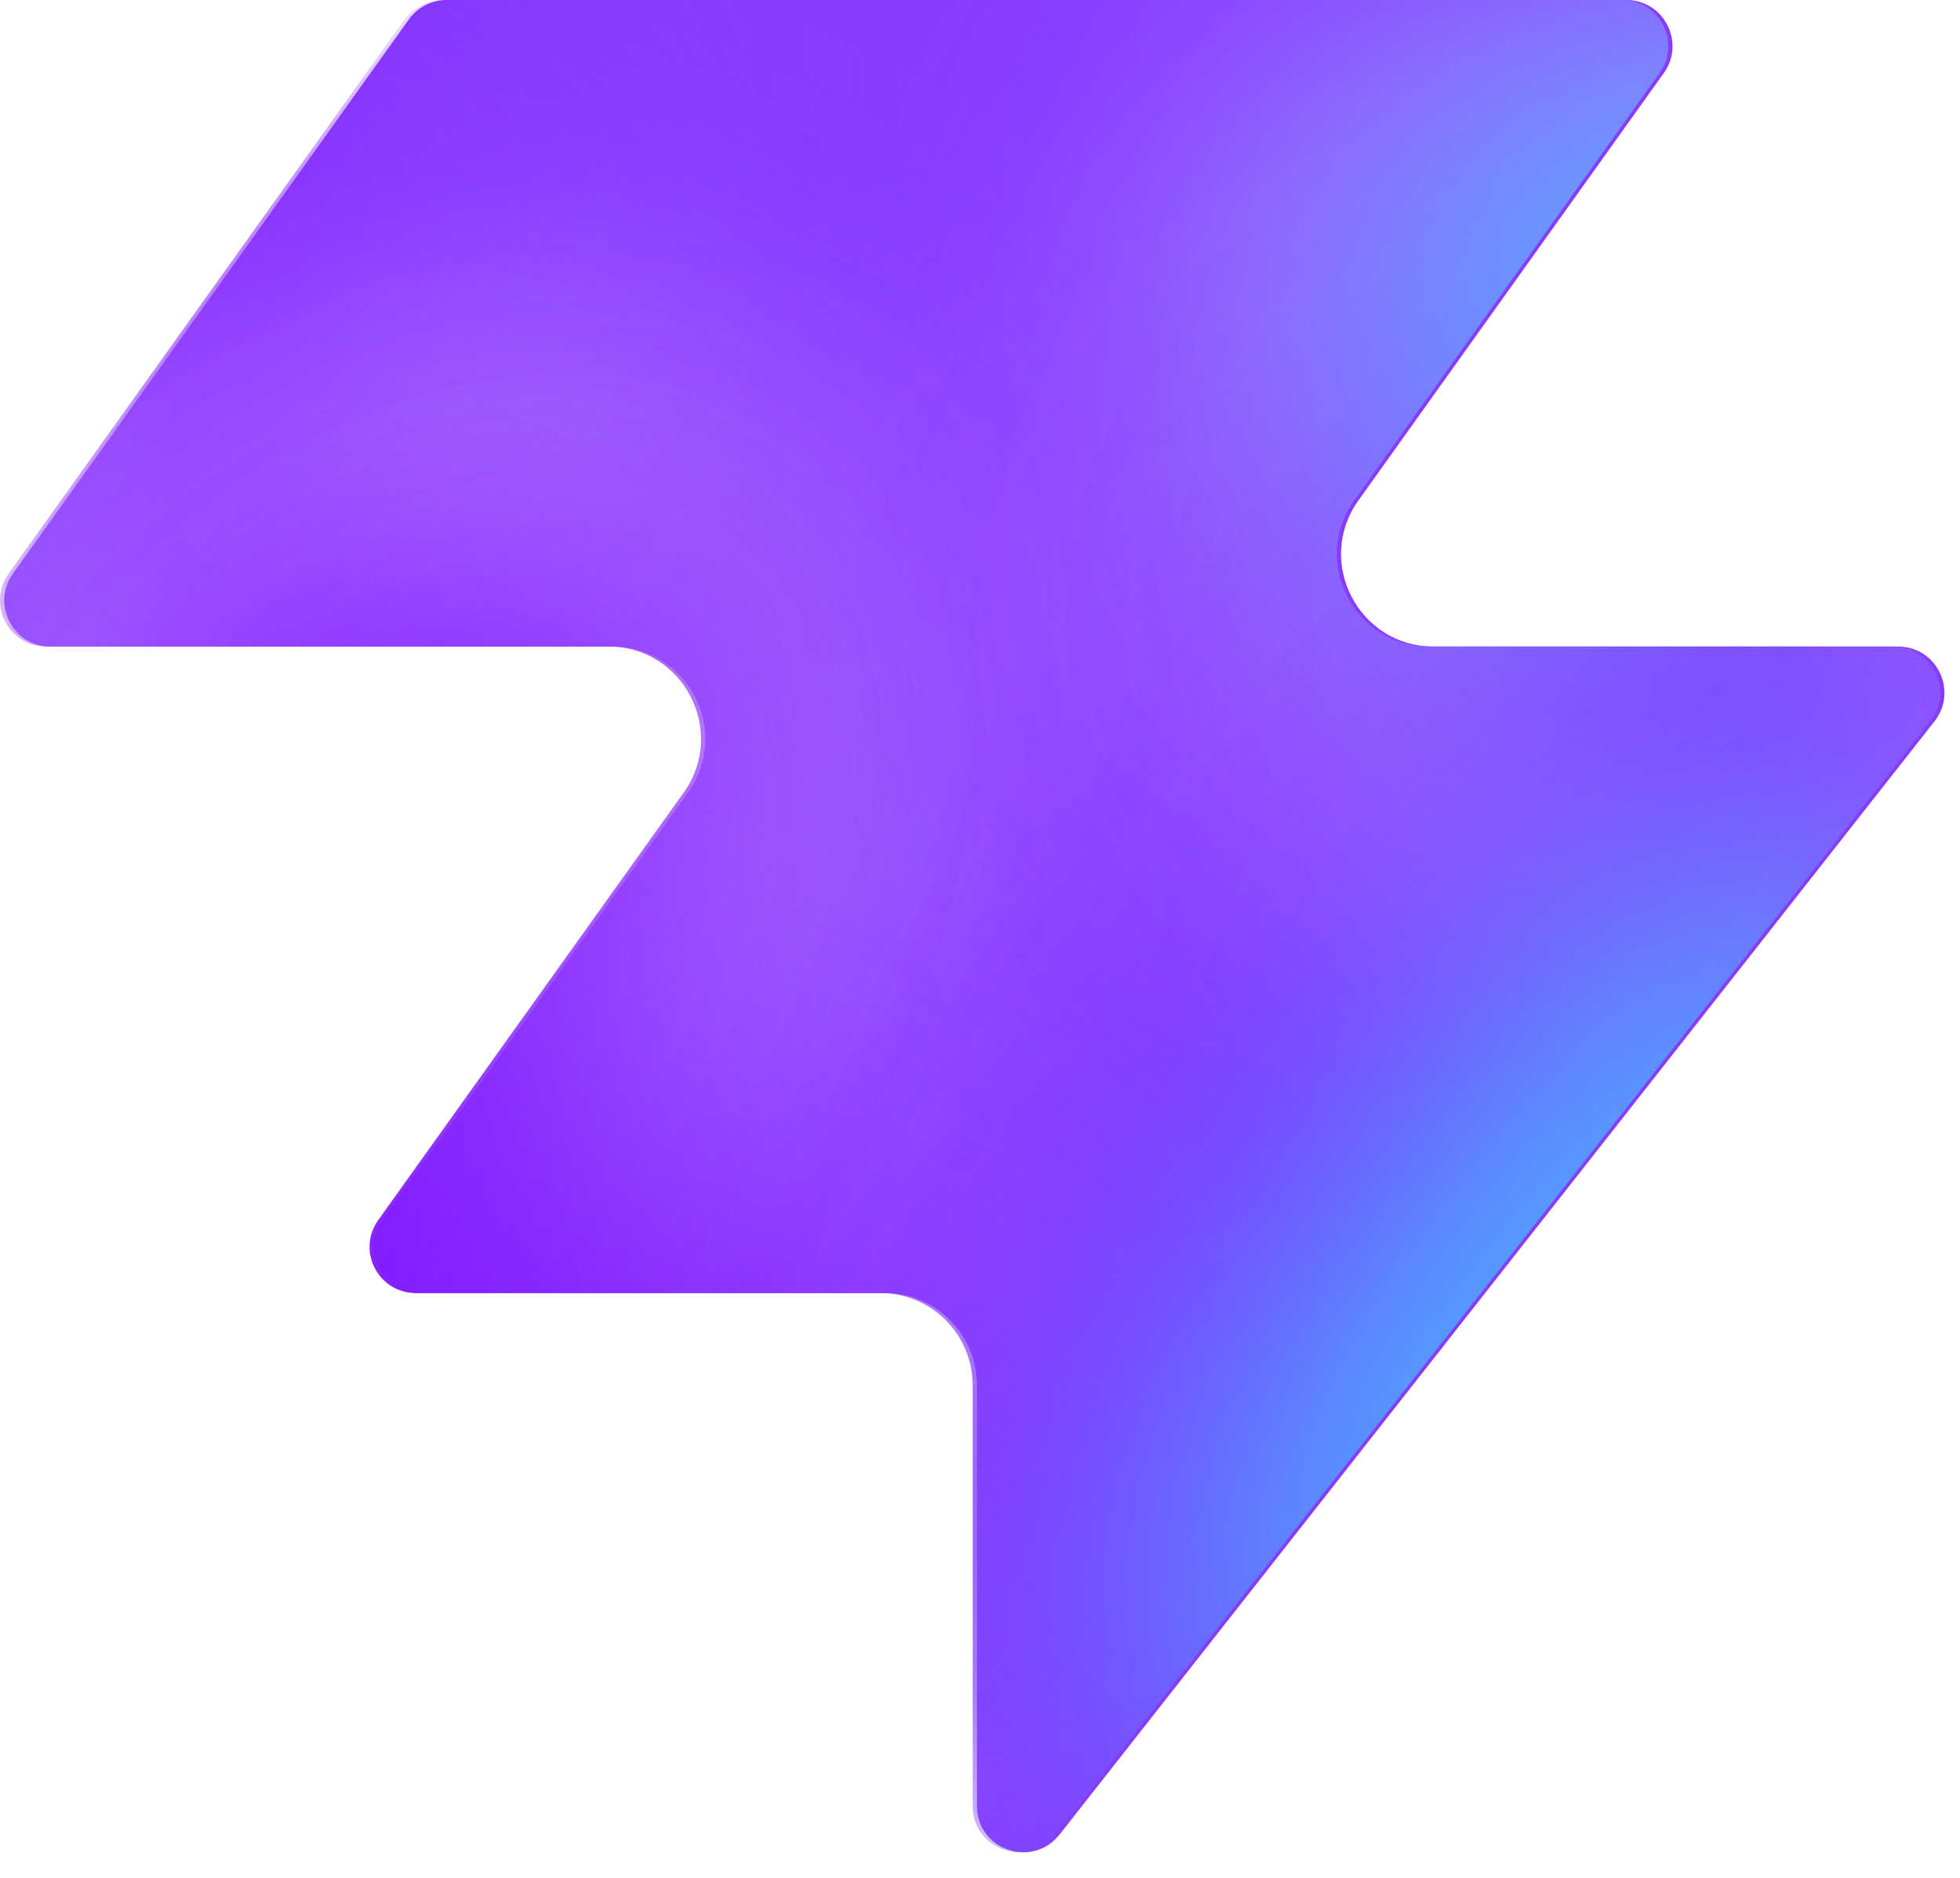
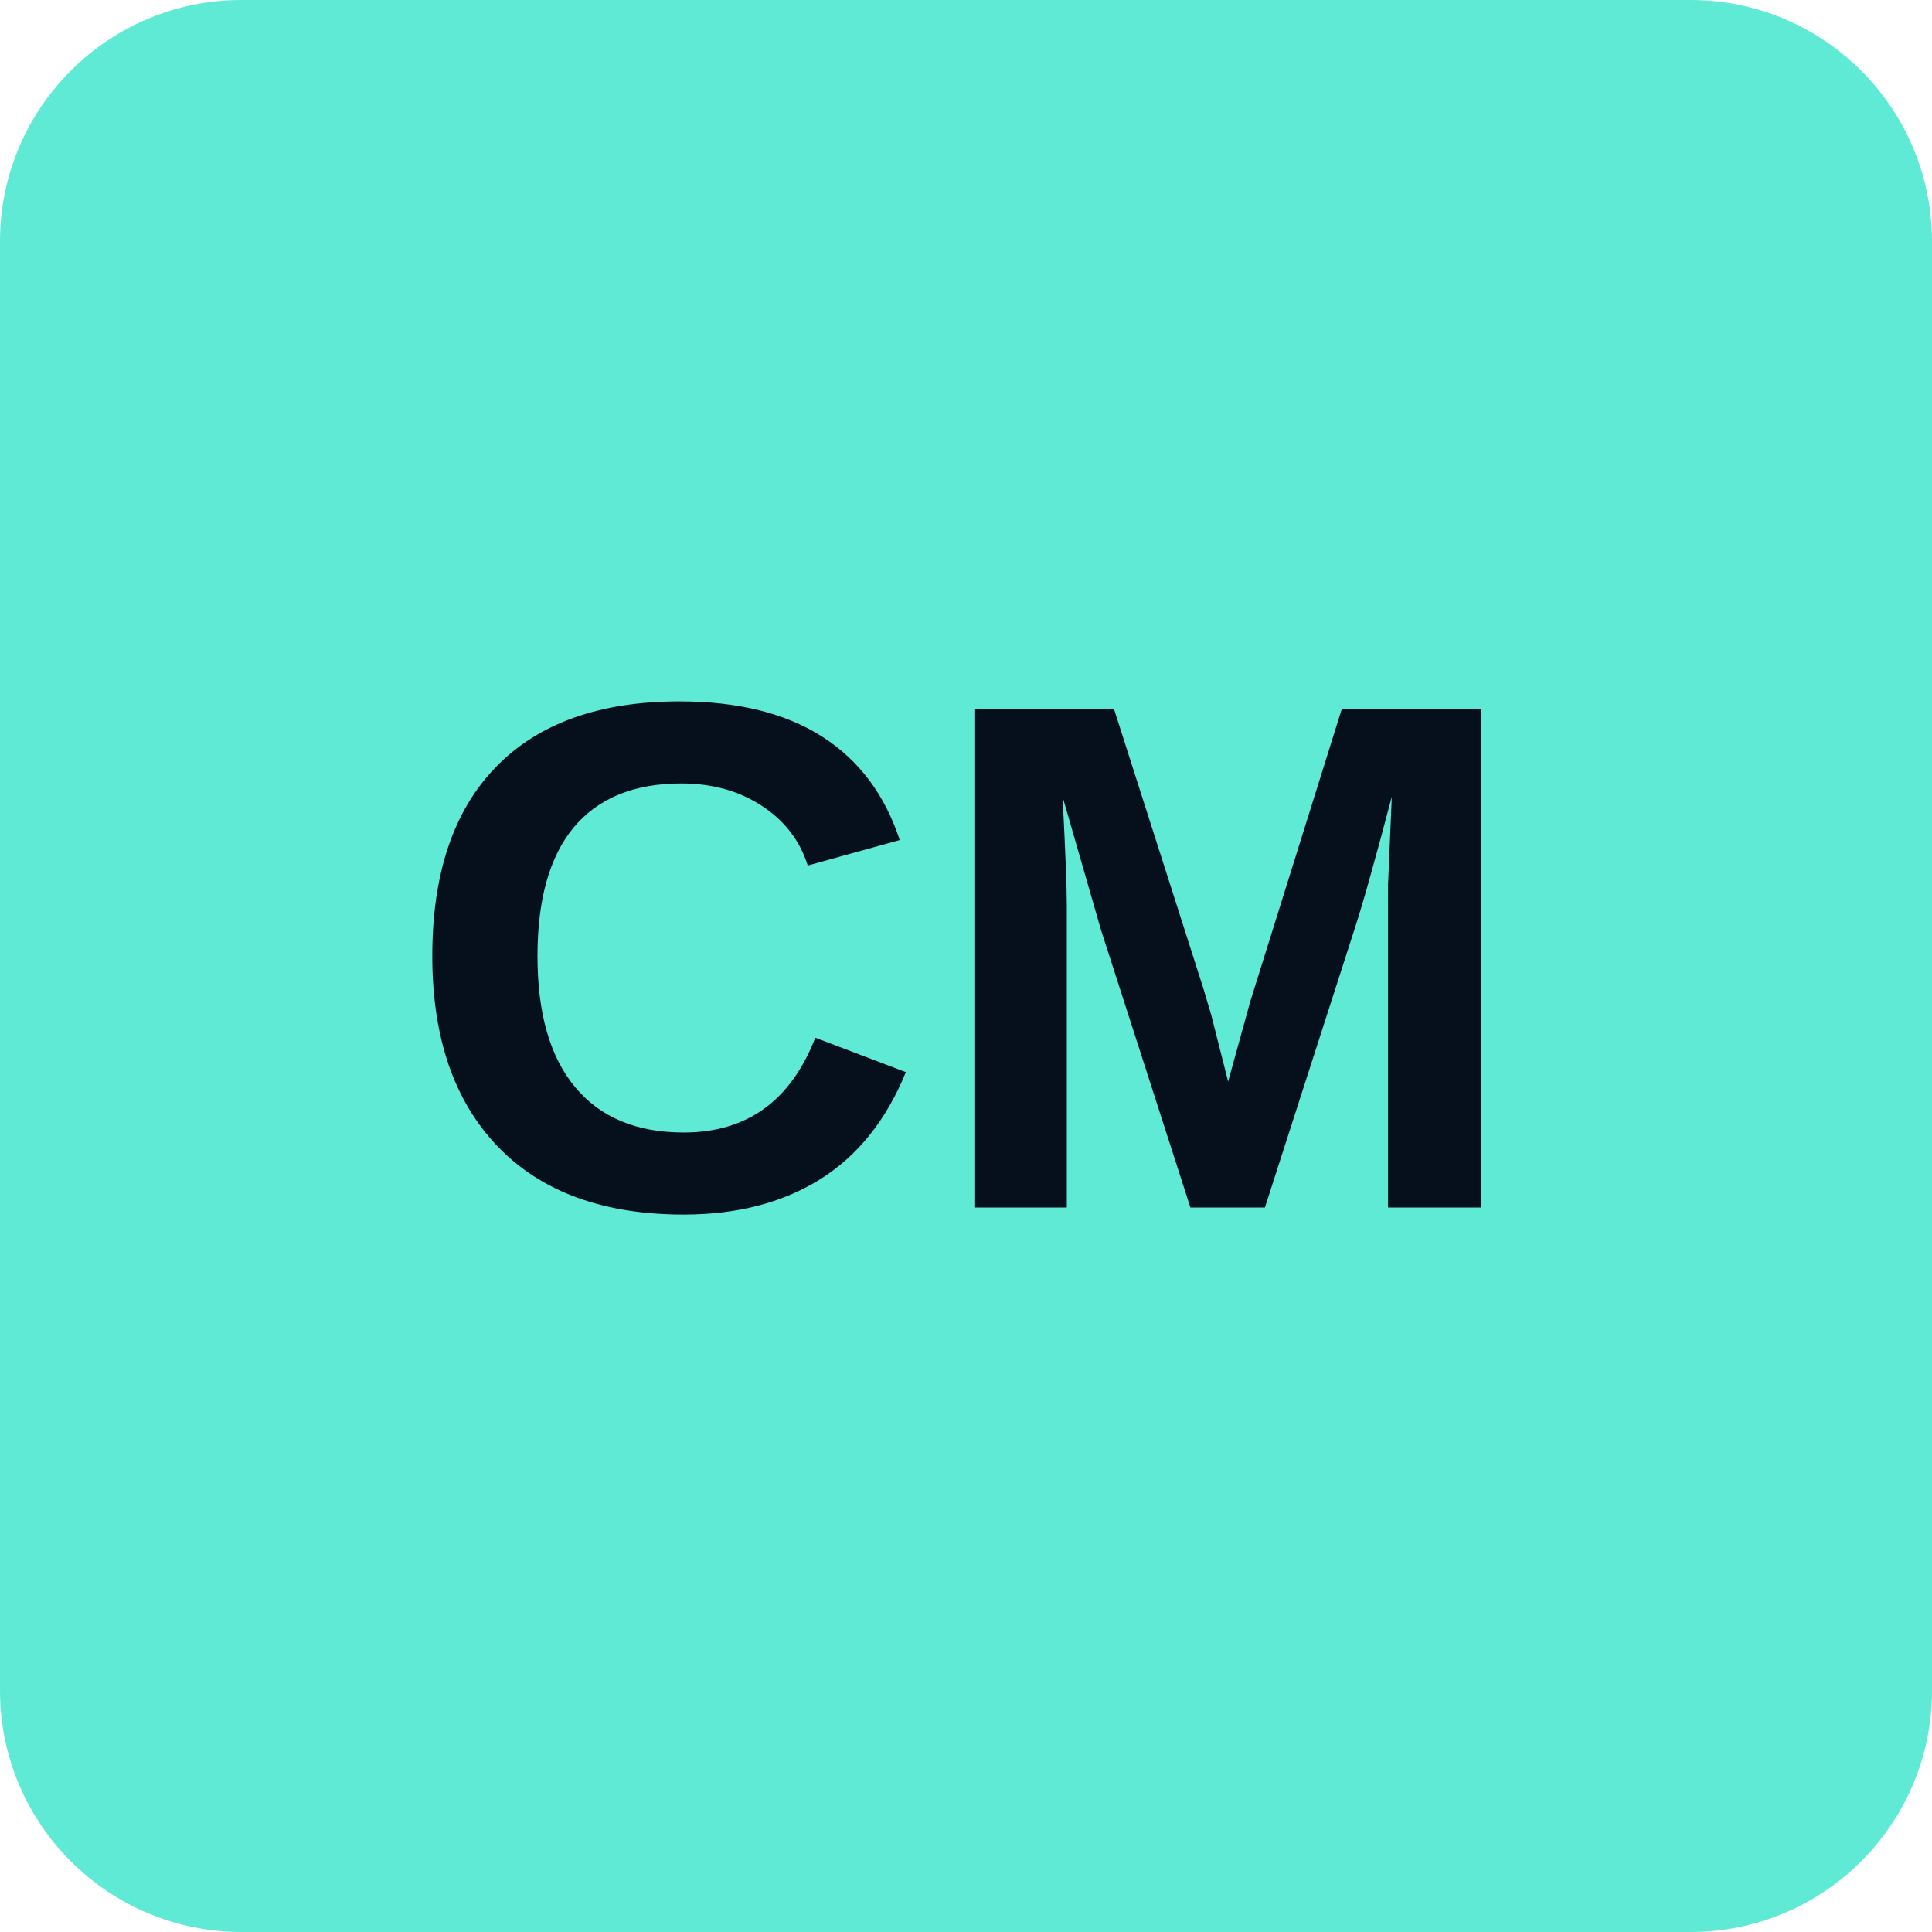
- <svg xmlns="http://www.w3.org/2000/svg" width="48" height="46" fill="none" viewBox="0 0 48 46">
-   <path fill="#863bff" d="M25.946 44.938c-.664.845-2.021.375-2.021-.698V33.937a2.26 2.26 0 0 0-2.262-2.262H10.287c-.92 0-1.456-1.04-.92-1.788l7.48-10.471c1.07-1.497 0-3.578-1.842-3.578H1.237c-.92 0-1.456-1.04-.92-1.788L10.013.474c.214-.297.556-.474.92-.474h28.894c.92 0 1.456 1.04.92 1.788l-7.48 10.471c-1.07 1.498 0 3.579 1.842 3.579h11.377c.943 0 1.473 1.088.89 1.83L25.947 44.94z" style="fill:#863bff;fill:color(display-p3 .525 .23 1);fill-opacity:1" />
-   <mask id="a" width="48" height="46" x="0" y="0" maskUnits="userSpaceOnUse" style="mask-type:alpha">
-     <path fill="#000" d="M25.842 44.938c-.664.844-2.021.375-2.021-.698V33.937a2.26 2.26 0 0 0-2.262-2.262H10.183c-.92 0-1.456-1.04-.92-1.788l7.48-10.471c1.07-1.498 0-3.579-1.842-3.579H1.133c-.92 0-1.456-1.04-.92-1.787L9.91.473c.214-.297.556-.474.92-.474h28.894c.92 0 1.456 1.04.92 1.788l-7.48 10.471c-1.07 1.498 0 3.578 1.842 3.578h11.377c.943 0 1.473 1.088.89 1.832L25.843 44.94z" style="fill:#000;fill-opacity:1" />
-   </mask>
-   <g mask="url(#a)">
-     <g filter="url(#b)">
-       <ellipse cx="5.508" cy="14.704" fill="#ede6ff" rx="5.508" ry="14.704" style="fill:#ede6ff;fill:color(display-p3 .927 .903 1);fill-opacity:1" transform="matrix(.00324 1 1 -.00324 -4.47 31.516)" />
-     </g>
-     <g filter="url(#c)">
-       <ellipse cx="10.399" cy="29.851" fill="#ede6ff" rx="10.399" ry="29.851" style="fill:#ede6ff;fill:color(display-p3 .927 .903 1);fill-opacity:1" transform="matrix(.00324 1 1 -.00324 -39.328 7.883)" />
-     </g>
-     <g filter="url(#d)">
-       <ellipse cx="5.508" cy="30.487" fill="#7e14ff" rx="5.508" ry="30.487" style="fill:#7e14ff;fill:color(display-p3 .492 .077 1);fill-opacity:1" transform="rotate(89.814 -25.913 -14.639)scale(1 -1)" />
-     </g>
-     <g filter="url(#e)">
-       <ellipse cx="5.508" cy="30.599" fill="#7e14ff" rx="5.508" ry="30.599" style="fill:#7e14ff;fill:color(display-p3 .492 .077 1);fill-opacity:1" transform="rotate(89.814 -32.644 -3.334)scale(1 -1)" />
-     </g>
-     <g filter="url(#f)">
-       <ellipse cx="5.508" cy="30.599" fill="#7e14ff" rx="5.508" ry="30.599" style="fill:#7e14ff;fill:color(display-p3 .492 .077 1);fill-opacity:1" transform="matrix(.00324 1 1 -.00324 -34.34 30.47)" />
-     </g>
-     <g filter="url(#g)">
-       <ellipse cx="14.072" cy="22.078" fill="#ede6ff" rx="14.072" ry="22.078" style="fill:#ede6ff;fill:color(display-p3 .927 .903 1);fill-opacity:1" transform="rotate(93.35 24.506 48.493)scale(-1 1)" />
-     </g>
-     <g filter="url(#h)">
-       <ellipse cx="3.47" cy="21.501" fill="#7e14ff" rx="3.47" ry="21.501" style="fill:#7e14ff;fill:color(display-p3 .492 .077 1);fill-opacity:1" transform="rotate(89.009 28.708 47.59)scale(-1 1)" />
-     </g>
-     <g filter="url(#i)">
-       <ellipse cx="3.47" cy="21.501" fill="#7e14ff" rx="3.47" ry="21.501" style="fill:#7e14ff;fill:color(display-p3 .492 .077 1);fill-opacity:1" transform="rotate(89.009 28.708 47.59)scale(-1 1)" />
-     </g>
-     <g filter="url(#j)">
-       <ellipse cx=".387" cy="8.972" fill="#7e14ff" rx="4.407" ry="29.108" style="fill:#7e14ff;fill:color(display-p3 .492 .077 1);fill-opacity:1" transform="rotate(39.51 .387 8.972)" />
-     </g>
-     <g filter="url(#k)">
-       <ellipse cx="47.523" cy="-6.092" fill="#7e14ff" rx="4.407" ry="29.108" style="fill:#7e14ff;fill:color(display-p3 .492 .077 1);fill-opacity:1" transform="rotate(37.892 47.523 -6.092)" />
-     </g>
-     <g filter="url(#l)">
-       <ellipse cx="41.412" cy="6.333" fill="#47bfff" rx="5.971" ry="9.665" style="fill:#47bfff;fill:color(display-p3 .28 .748 1);fill-opacity:1" transform="rotate(37.892 41.412 6.333)" />
-     </g>
-     <g filter="url(#m)">
-       <ellipse cx="-1.879" cy="38.332" fill="#7e14ff" rx="4.407" ry="29.108" style="fill:#7e14ff;fill:color(display-p3 .492 .077 1);fill-opacity:1" transform="rotate(37.892 -1.88 38.332)" />
-     </g>
-     <g filter="url(#n)">
-       <ellipse cx="-1.879" cy="38.332" fill="#7e14ff" rx="4.407" ry="29.108" style="fill:#7e14ff;fill:color(display-p3 .492 .077 1);fill-opacity:1" transform="rotate(37.892 -1.88 38.332)" />
-     </g>
-     <g filter="url(#o)">
-       <ellipse cx="35.651" cy="29.907" fill="#7e14ff" rx="4.407" ry="29.108" style="fill:#7e14ff;fill:color(display-p3 .492 .077 1);fill-opacity:1" transform="rotate(37.892 35.651 29.907)" />
-     </g>
-     <g filter="url(#p)">
-       <ellipse cx="38.418" cy="32.4" fill="#47bfff" rx="5.971" ry="15.297" style="fill:#47bfff;fill:color(display-p3 .28 .748 1);fill-opacity:1" transform="rotate(37.892 38.418 32.4)" />
-     </g>
-   </g>
-   <defs>
-     <filter id="b" width="60.045" height="41.654" x="-19.77" y="16.149" color-interpolation-filters="sRGB" filterUnits="userSpaceOnUse">
-       <feFlood flood-opacity="0" result="BackgroundImageFix" />
-       <feBlend in="SourceGraphic" in2="BackgroundImageFix" result="shape" />
-       <feGaussianBlur result="effect1_foregroundBlur_2002_17158" stdDeviation="7.659" />
-     </filter>
-     <filter id="c" width="90.34" height="51.437" x="-54.613" y="-7.533" color-interpolation-filters="sRGB" filterUnits="userSpaceOnUse">
-       <feFlood flood-opacity="0" result="BackgroundImageFix" />
-       <feBlend in="SourceGraphic" in2="BackgroundImageFix" result="shape" />
-       <feGaussianBlur result="effect1_foregroundBlur_2002_17158" stdDeviation="7.659" />
-     </filter>
-     <filter id="d" width="79.355" height="29.4" x="-49.64" y="2.03" color-interpolation-filters="sRGB" filterUnits="userSpaceOnUse">
-       <feFlood flood-opacity="0" result="BackgroundImageFix" />
-       <feBlend in="SourceGraphic" in2="BackgroundImageFix" result="shape" />
-       <feGaussianBlur result="effect1_foregroundBlur_2002_17158" stdDeviation="4.596" />
-     </filter>
-     <filter id="e" width="79.579" height="29.4" x="-45.045" y="20.029" color-interpolation-filters="sRGB" filterUnits="userSpaceOnUse">
-       <feFlood flood-opacity="0" result="BackgroundImageFix" />
-       <feBlend in="SourceGraphic" in2="BackgroundImageFix" result="shape" />
-       <feGaussianBlur result="effect1_foregroundBlur_2002_17158" stdDeviation="4.596" />
-     </filter>
-     <filter id="f" width="79.579" height="29.4" x="-43.513" y="21.178" color-interpolation-filters="sRGB" filterUnits="userSpaceOnUse">
-       <feFlood flood-opacity="0" result="BackgroundImageFix" />
-       <feBlend in="SourceGraphic" in2="BackgroundImageFix" result="shape" />
-       <feGaussianBlur result="effect1_foregroundBlur_2002_17158" stdDeviation="4.596" />
-     </filter>
-     <filter id="g" width="74.749" height="58.852" x="15.756" y="-17.901" color-interpolation-filters="sRGB" filterUnits="userSpaceOnUse">
-       <feFlood flood-opacity="0" result="BackgroundImageFix" />
-       <feBlend in="SourceGraphic" in2="BackgroundImageFix" result="shape" />
-       <feGaussianBlur result="effect1_foregroundBlur_2002_17158" stdDeviation="7.659" />
-     </filter>
-     <filter id="h" width="61.377" height="25.362" x="23.548" y="2.284" color-interpolation-filters="sRGB" filterUnits="userSpaceOnUse">
-       <feFlood flood-opacity="0" result="BackgroundImageFix" />
-       <feBlend in="SourceGraphic" in2="BackgroundImageFix" result="shape" />
-       <feGaussianBlur result="effect1_foregroundBlur_2002_17158" stdDeviation="4.596" />
-     </filter>
-     <filter id="i" width="61.377" height="25.362" x="23.548" y="2.284" color-interpolation-filters="sRGB" filterUnits="userSpaceOnUse">
-       <feFlood flood-opacity="0" result="BackgroundImageFix" />
-       <feBlend in="SourceGraphic" in2="BackgroundImageFix" result="shape" />
-       <feGaussianBlur result="effect1_foregroundBlur_2002_17158" stdDeviation="4.596" />
-     </filter>
-     <filter id="j" width="56.045" height="63.649" x="-27.636" y="-22.853" color-interpolation-filters="sRGB" filterUnits="userSpaceOnUse">
-       <feFlood flood-opacity="0" result="BackgroundImageFix" />
-       <feBlend in="SourceGraphic" in2="BackgroundImageFix" result="shape" />
-       <feGaussianBlur result="effect1_foregroundBlur_2002_17158" stdDeviation="4.596" />
-     </filter>
-     <filter id="k" width="54.814" height="64.646" x="20.116" y="-38.415" color-interpolation-filters="sRGB" filterUnits="userSpaceOnUse">
-       <feFlood flood-opacity="0" result="BackgroundImageFix" />
-       <feBlend in="SourceGraphic" in2="BackgroundImageFix" result="shape" />
-       <feGaussianBlur result="effect1_foregroundBlur_2002_17158" stdDeviation="4.596" />
-     </filter>
-     <filter id="l" width="33.541" height="35.313" x="24.641" y="-11.323" color-interpolation-filters="sRGB" filterUnits="userSpaceOnUse">
-       <feFlood flood-opacity="0" result="BackgroundImageFix" />
-       <feBlend in="SourceGraphic" in2="BackgroundImageFix" result="shape" />
-       <feGaussianBlur result="effect1_foregroundBlur_2002_17158" stdDeviation="4.596" />
-     </filter>
-     <filter id="m" width="54.814" height="64.646" x="-29.286" y="6.009" color-interpolation-filters="sRGB" filterUnits="userSpaceOnUse">
-       <feFlood flood-opacity="0" result="BackgroundImageFix" />
-       <feBlend in="SourceGraphic" in2="BackgroundImageFix" result="shape" />
-       <feGaussianBlur result="effect1_foregroundBlur_2002_17158" stdDeviation="4.596" />
-     </filter>
-     <filter id="n" width="54.814" height="64.646" x="-29.286" y="6.009" color-interpolation-filters="sRGB" filterUnits="userSpaceOnUse">
-       <feFlood flood-opacity="0" result="BackgroundImageFix" />
-       <feBlend in="SourceGraphic" in2="BackgroundImageFix" result="shape" />
-       <feGaussianBlur result="effect1_foregroundBlur_2002_17158" stdDeviation="4.596" />
-     </filter>
-     <filter id="o" width="54.814" height="64.646" x="8.244" y="-2.416" color-interpolation-filters="sRGB" filterUnits="userSpaceOnUse">
-       <feFlood flood-opacity="0" result="BackgroundImageFix" />
-       <feBlend in="SourceGraphic" in2="BackgroundImageFix" result="shape" />
-       <feGaussianBlur result="effect1_foregroundBlur_2002_17158" stdDeviation="4.596" />
-     </filter>
-     <filter id="p" width="39.409" height="43.623" x="18.713" y="10.588" color-interpolation-filters="sRGB" filterUnits="userSpaceOnUse">
-       <feFlood flood-opacity="0" result="BackgroundImageFix" />
-       <feBlend in="SourceGraphic" in2="BackgroundImageFix" result="shape" />
-       <feGaussianBlur result="effect1_foregroundBlur_2002_17158" stdDeviation="4.596" />
-     </filter>
-   </defs>
+ <svg xmlns="http://www.w3.org/2000/svg" viewBox="0 0 64 64">
+   <rect width="64" height="64" rx="8" fill="#5eead4" />
+   <text x="32" y="40" text-anchor="middle" font-family="Segoe UI, Arial, sans-serif" font-size="24" font-weight="700" fill="#06101d">
+     CM
+   </text>
</svg>
